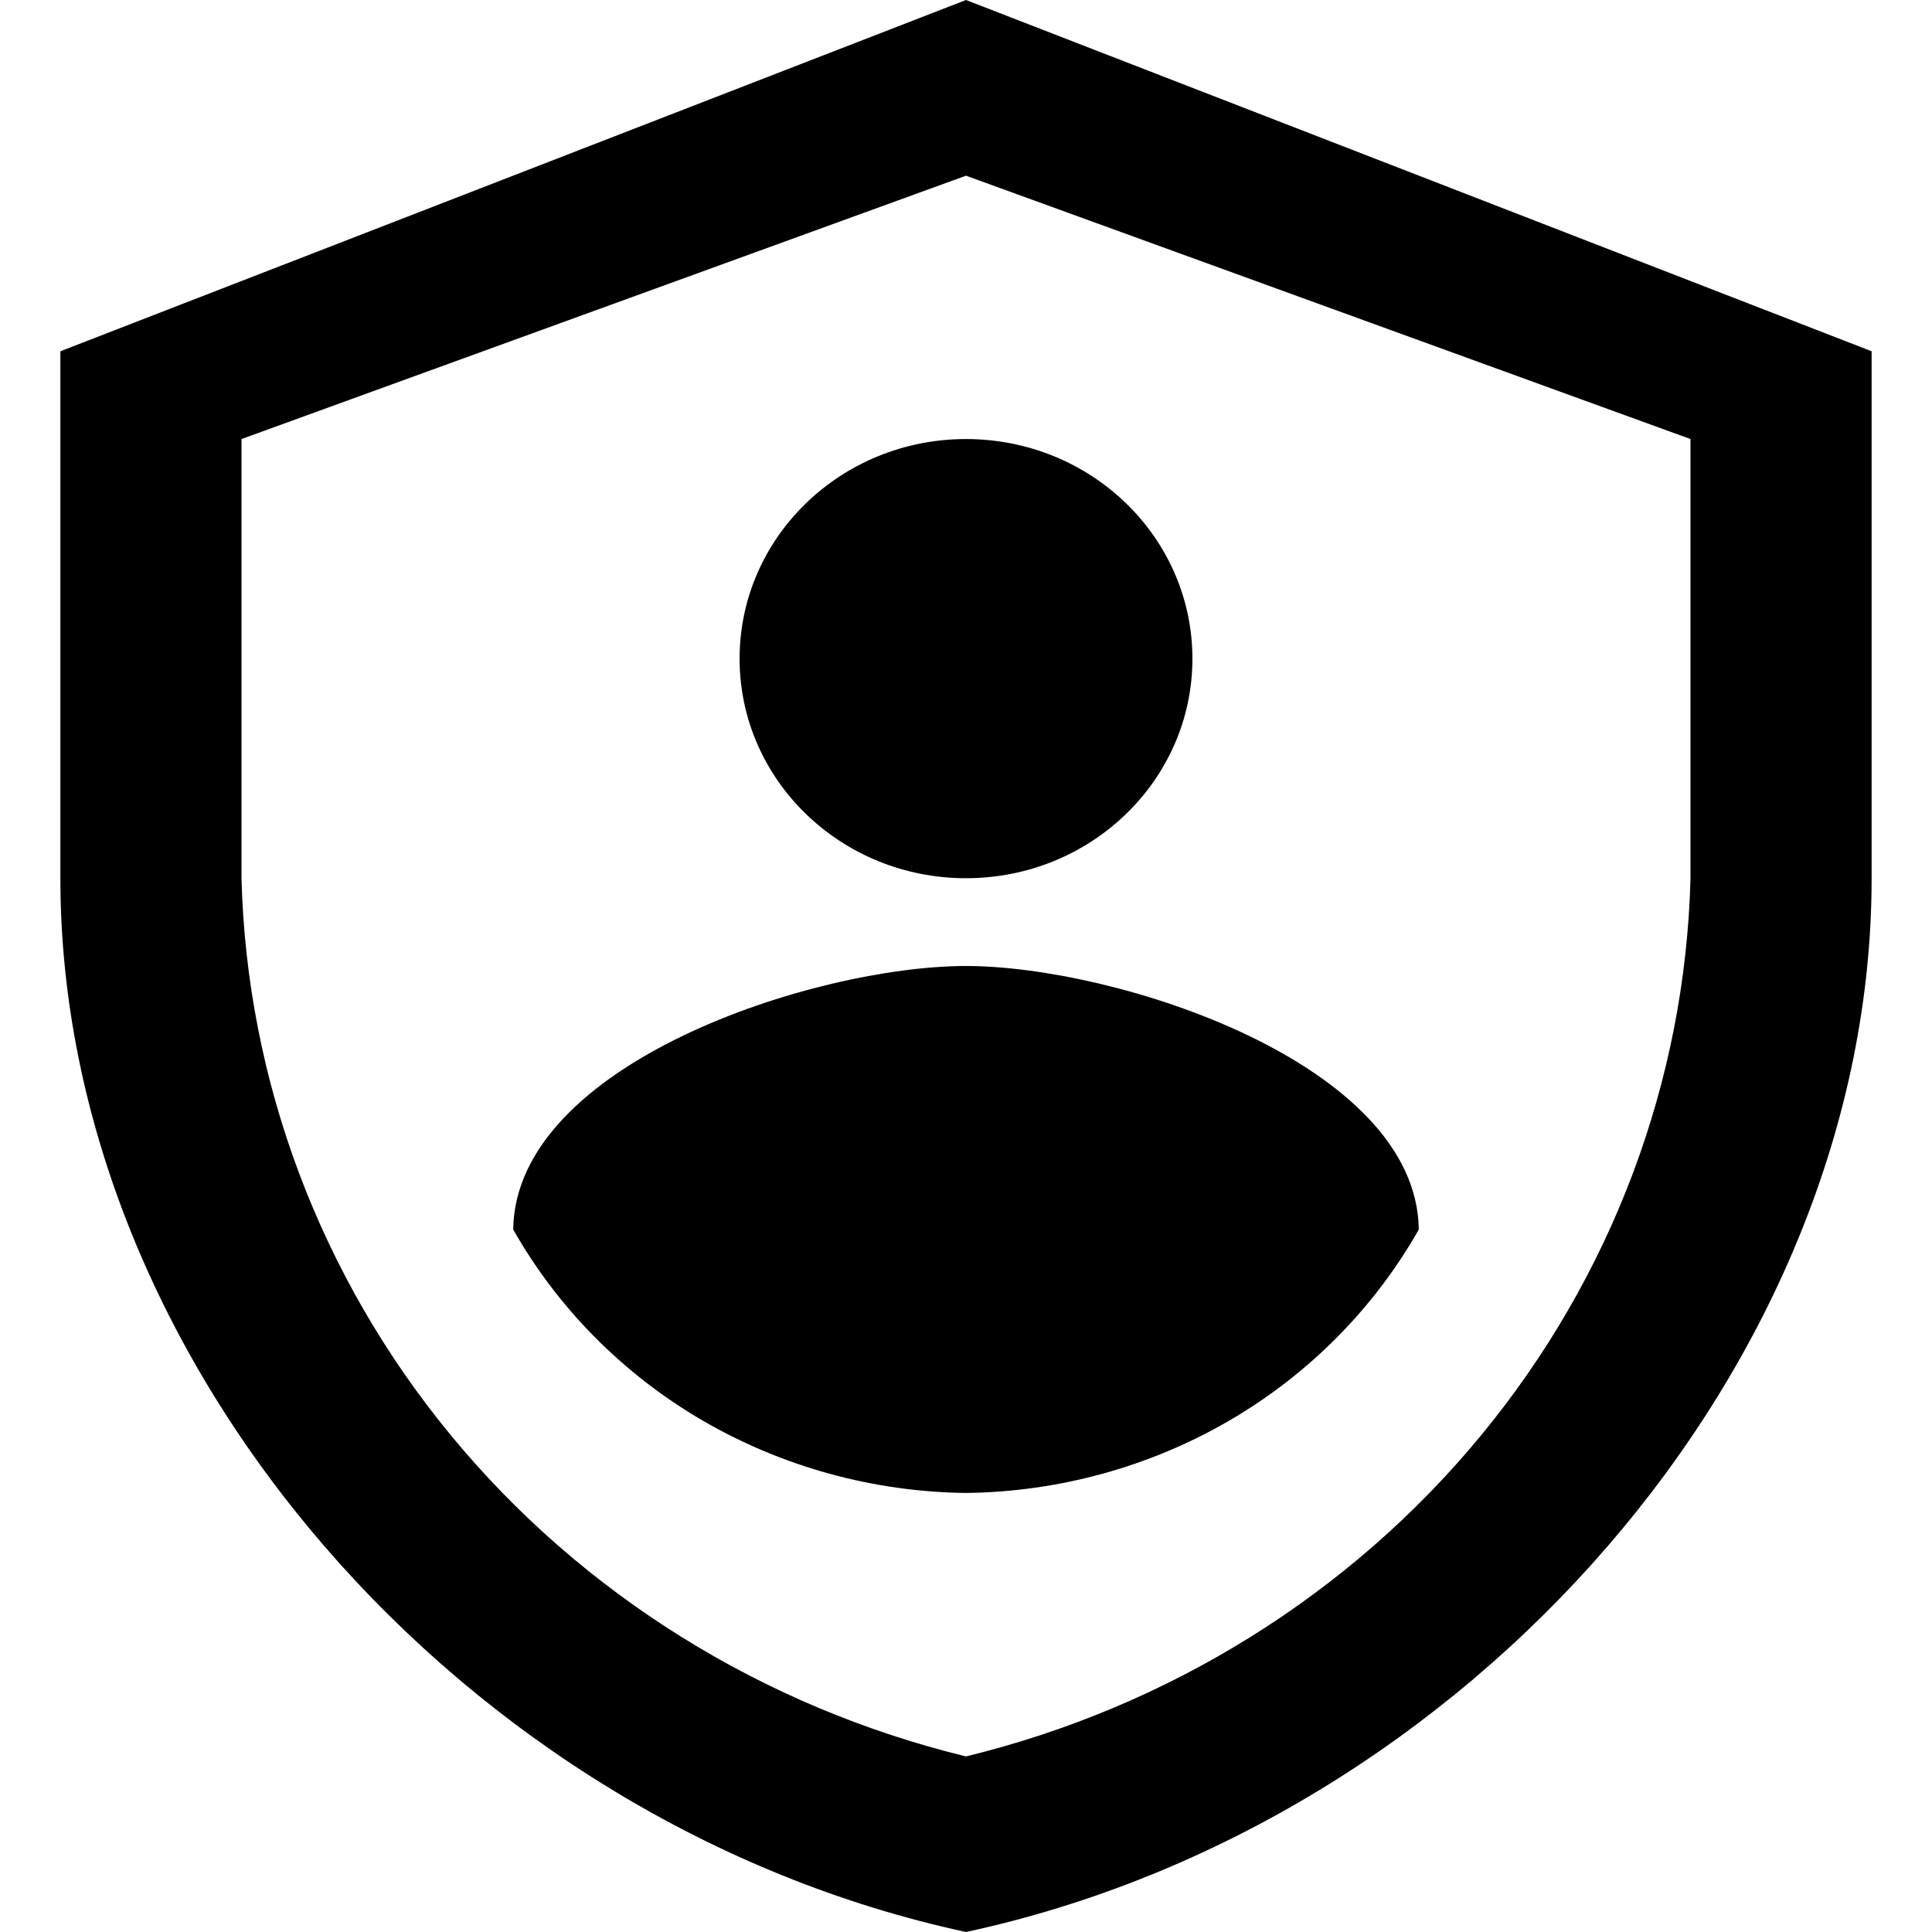
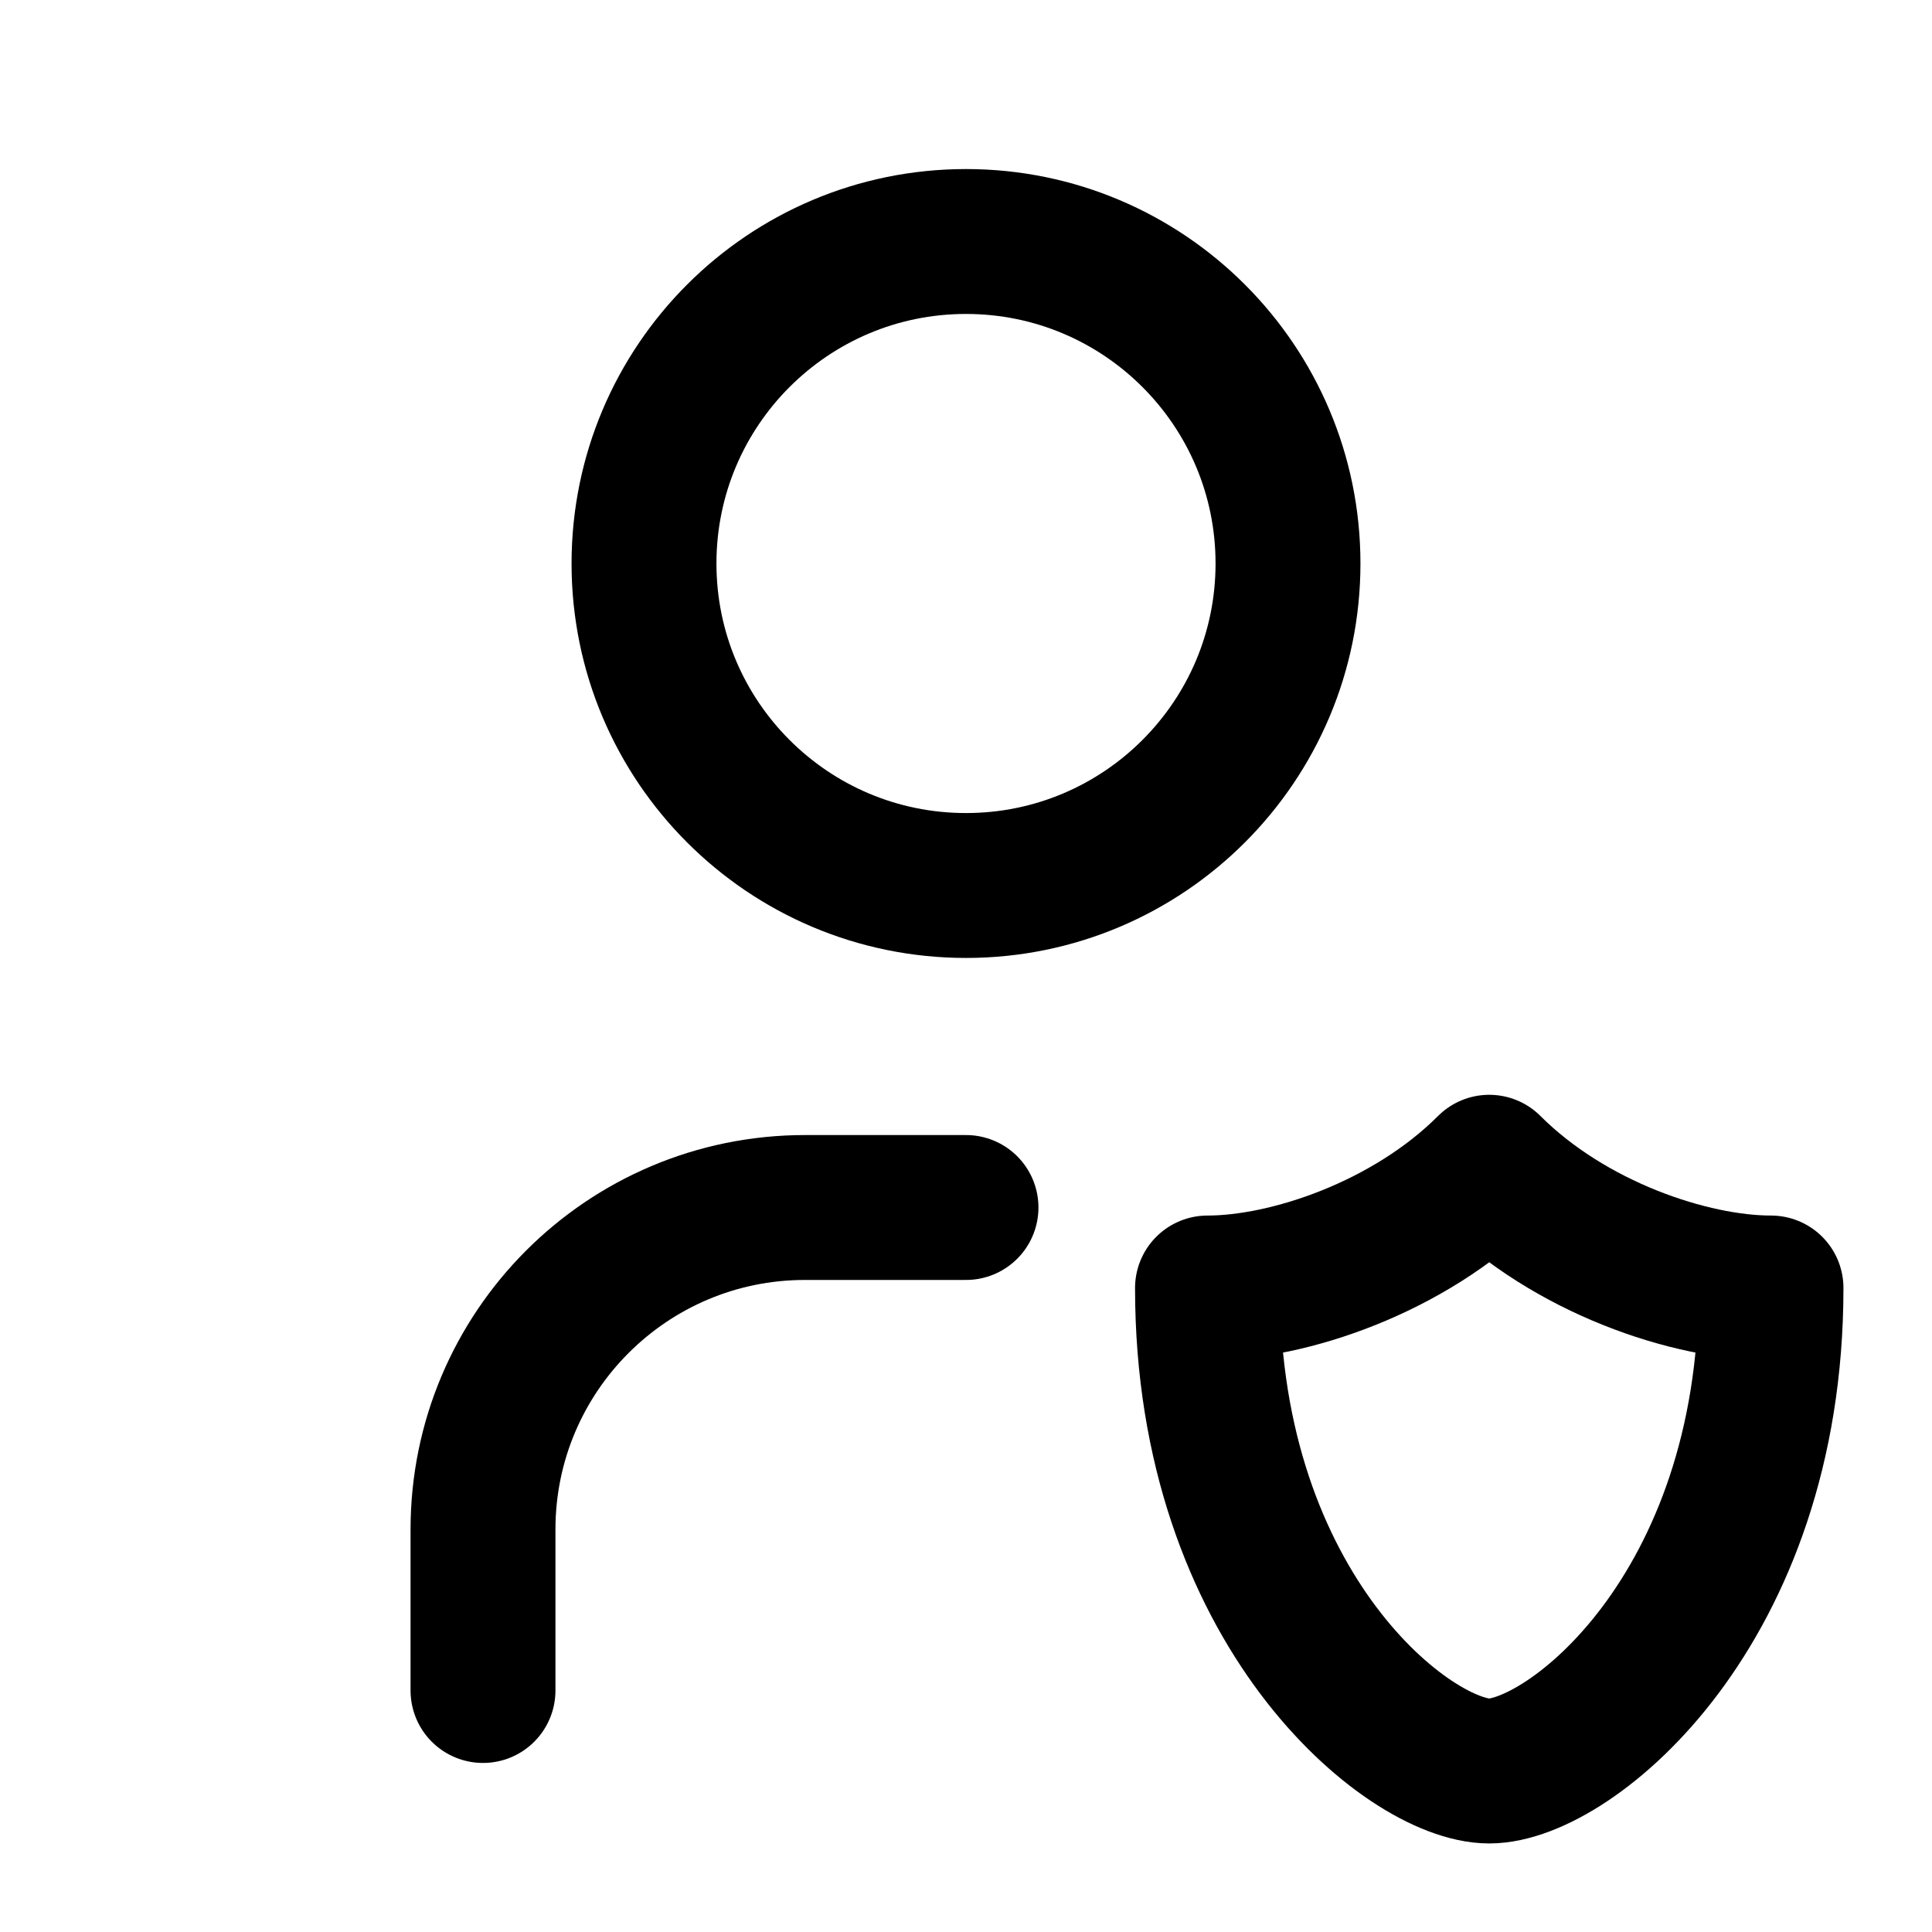
- <svg xmlns="http://www.w3.org/2000/svg" stroke-width="1" width="16" height="16" viewBox="0 0 16 16" fill="none">
-   <path d="M8 16C3.832 15.102 0.5 11.289 0.5 7.273V2.909L8 0L15.5 2.909V7.273C15.5 11.29 12.168 15.102 8 16ZM2 3.636V7.273C2.043 8.954 2.653 10.576 3.736 11.889C4.82 13.203 6.318 14.136 8 14.546C9.682 14.136 11.18 13.203 12.264 11.889C13.347 10.576 13.957 8.954 14 7.273V3.636L8 1.455L2 3.636Z" fill="currentColor" stroke-width="1" />
-   <path d="M8 7.273C9.036 7.273 9.875 6.459 9.875 5.455C9.875 4.45 9.036 3.636 8 3.636C6.964 3.636 6.125 4.45 6.125 5.455C6.125 6.459 6.964 7.273 8 7.273Z" fill="currentColor" stroke-width="1" />
-   <path d="M4.25 10.182C4.62 10.835 5.162 11.382 5.82 11.765C6.479 12.148 7.232 12.355 8 12.364C8.768 12.355 9.521 12.148 10.18 11.765C10.838 11.382 11.38 10.835 11.75 10.182C11.731 8.803 9.243 8 8 8C6.75 8 4.269 8.803 4.25 10.182Z" fill="currentColor" stroke-width="1" />
+ <svg xmlns="http://www.w3.org/2000/svg" width="24" height="24" viewBox="0 0 24 24" fill="none" stroke="currentColor" stroke-width="1.8" stroke-linecap="round" stroke-linejoin="round" class="icon icon-tabler icons-tabler-outline icon-tabler-user-shield">
+   <path stroke="none" d="M0 0h24v24H0z" fill="none" />
+   <path d="M6 21v-2a4 4 0 0 1 4 -4h2" />
+   <path d="M22 16c0 4 -2.5 6 -3.5 6s-3.5 -2 -3.5 -6c1 0 2.5 -.5 3.5 -1.5c1 1 2.5 1.5 3.5 1.5z" />
+   <path d="M8 7a4 4 0 1 0 8 0a4 4 0 0 0 -8 0" />
</svg>
